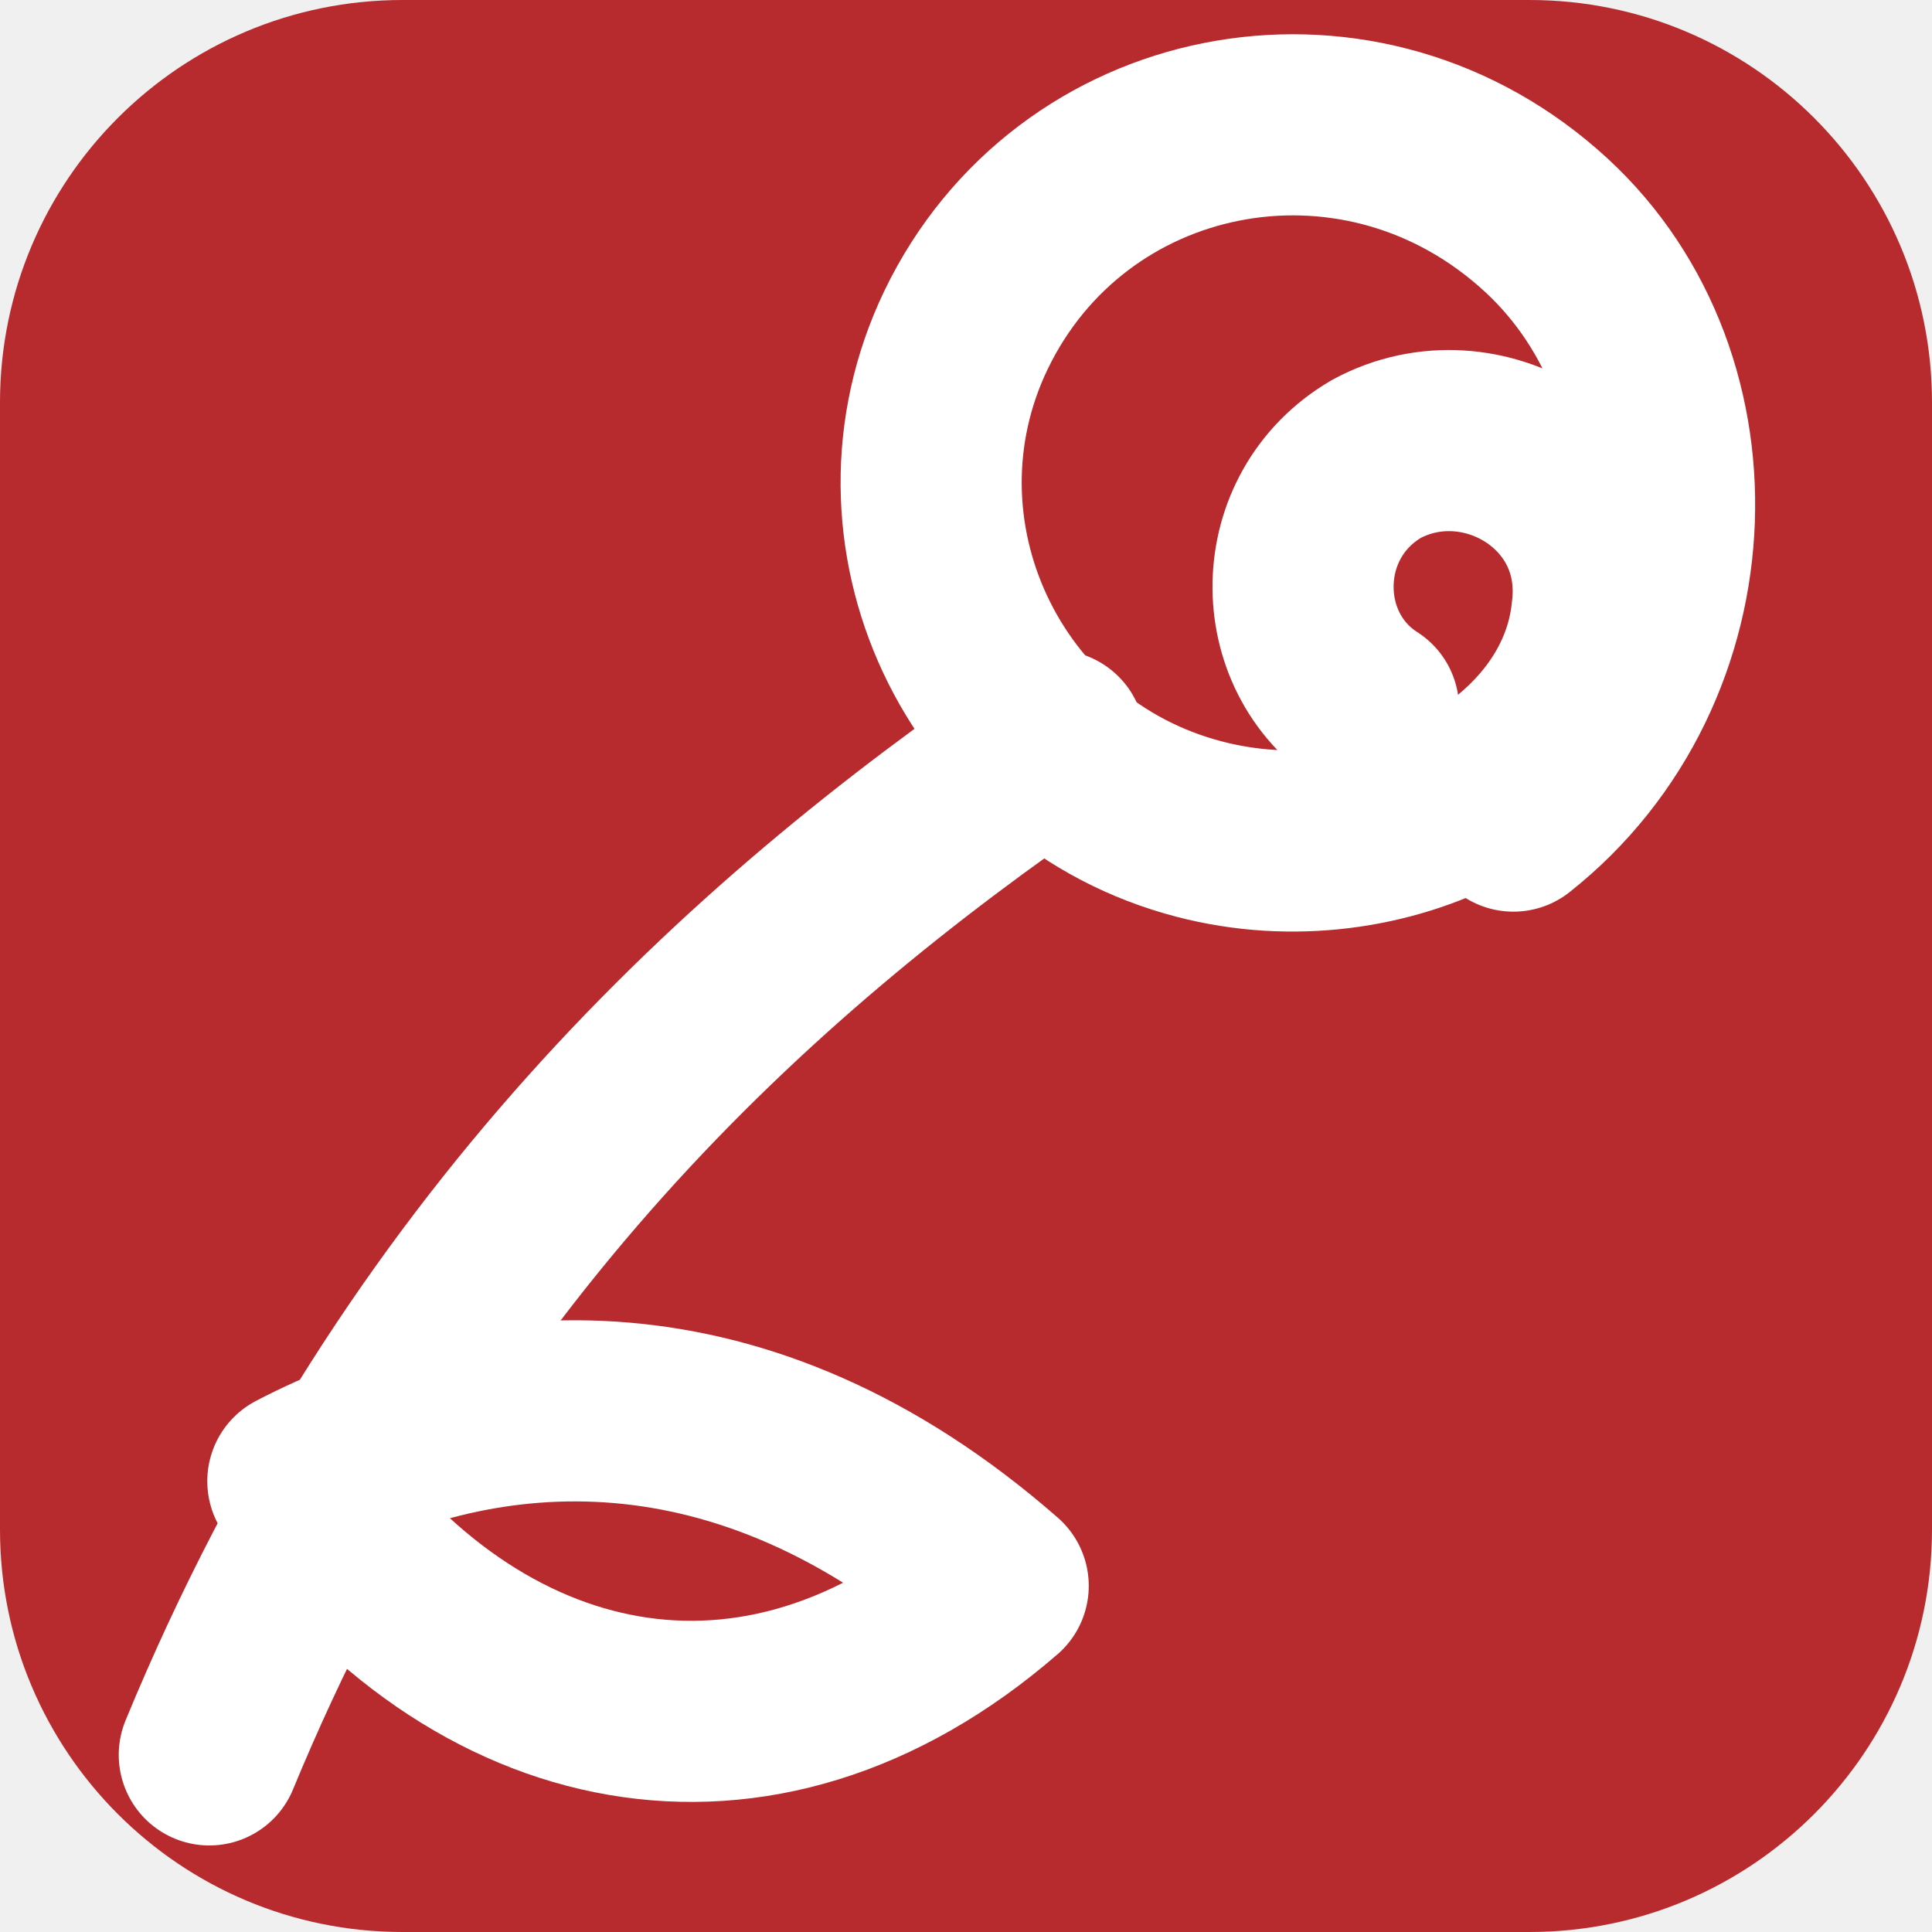
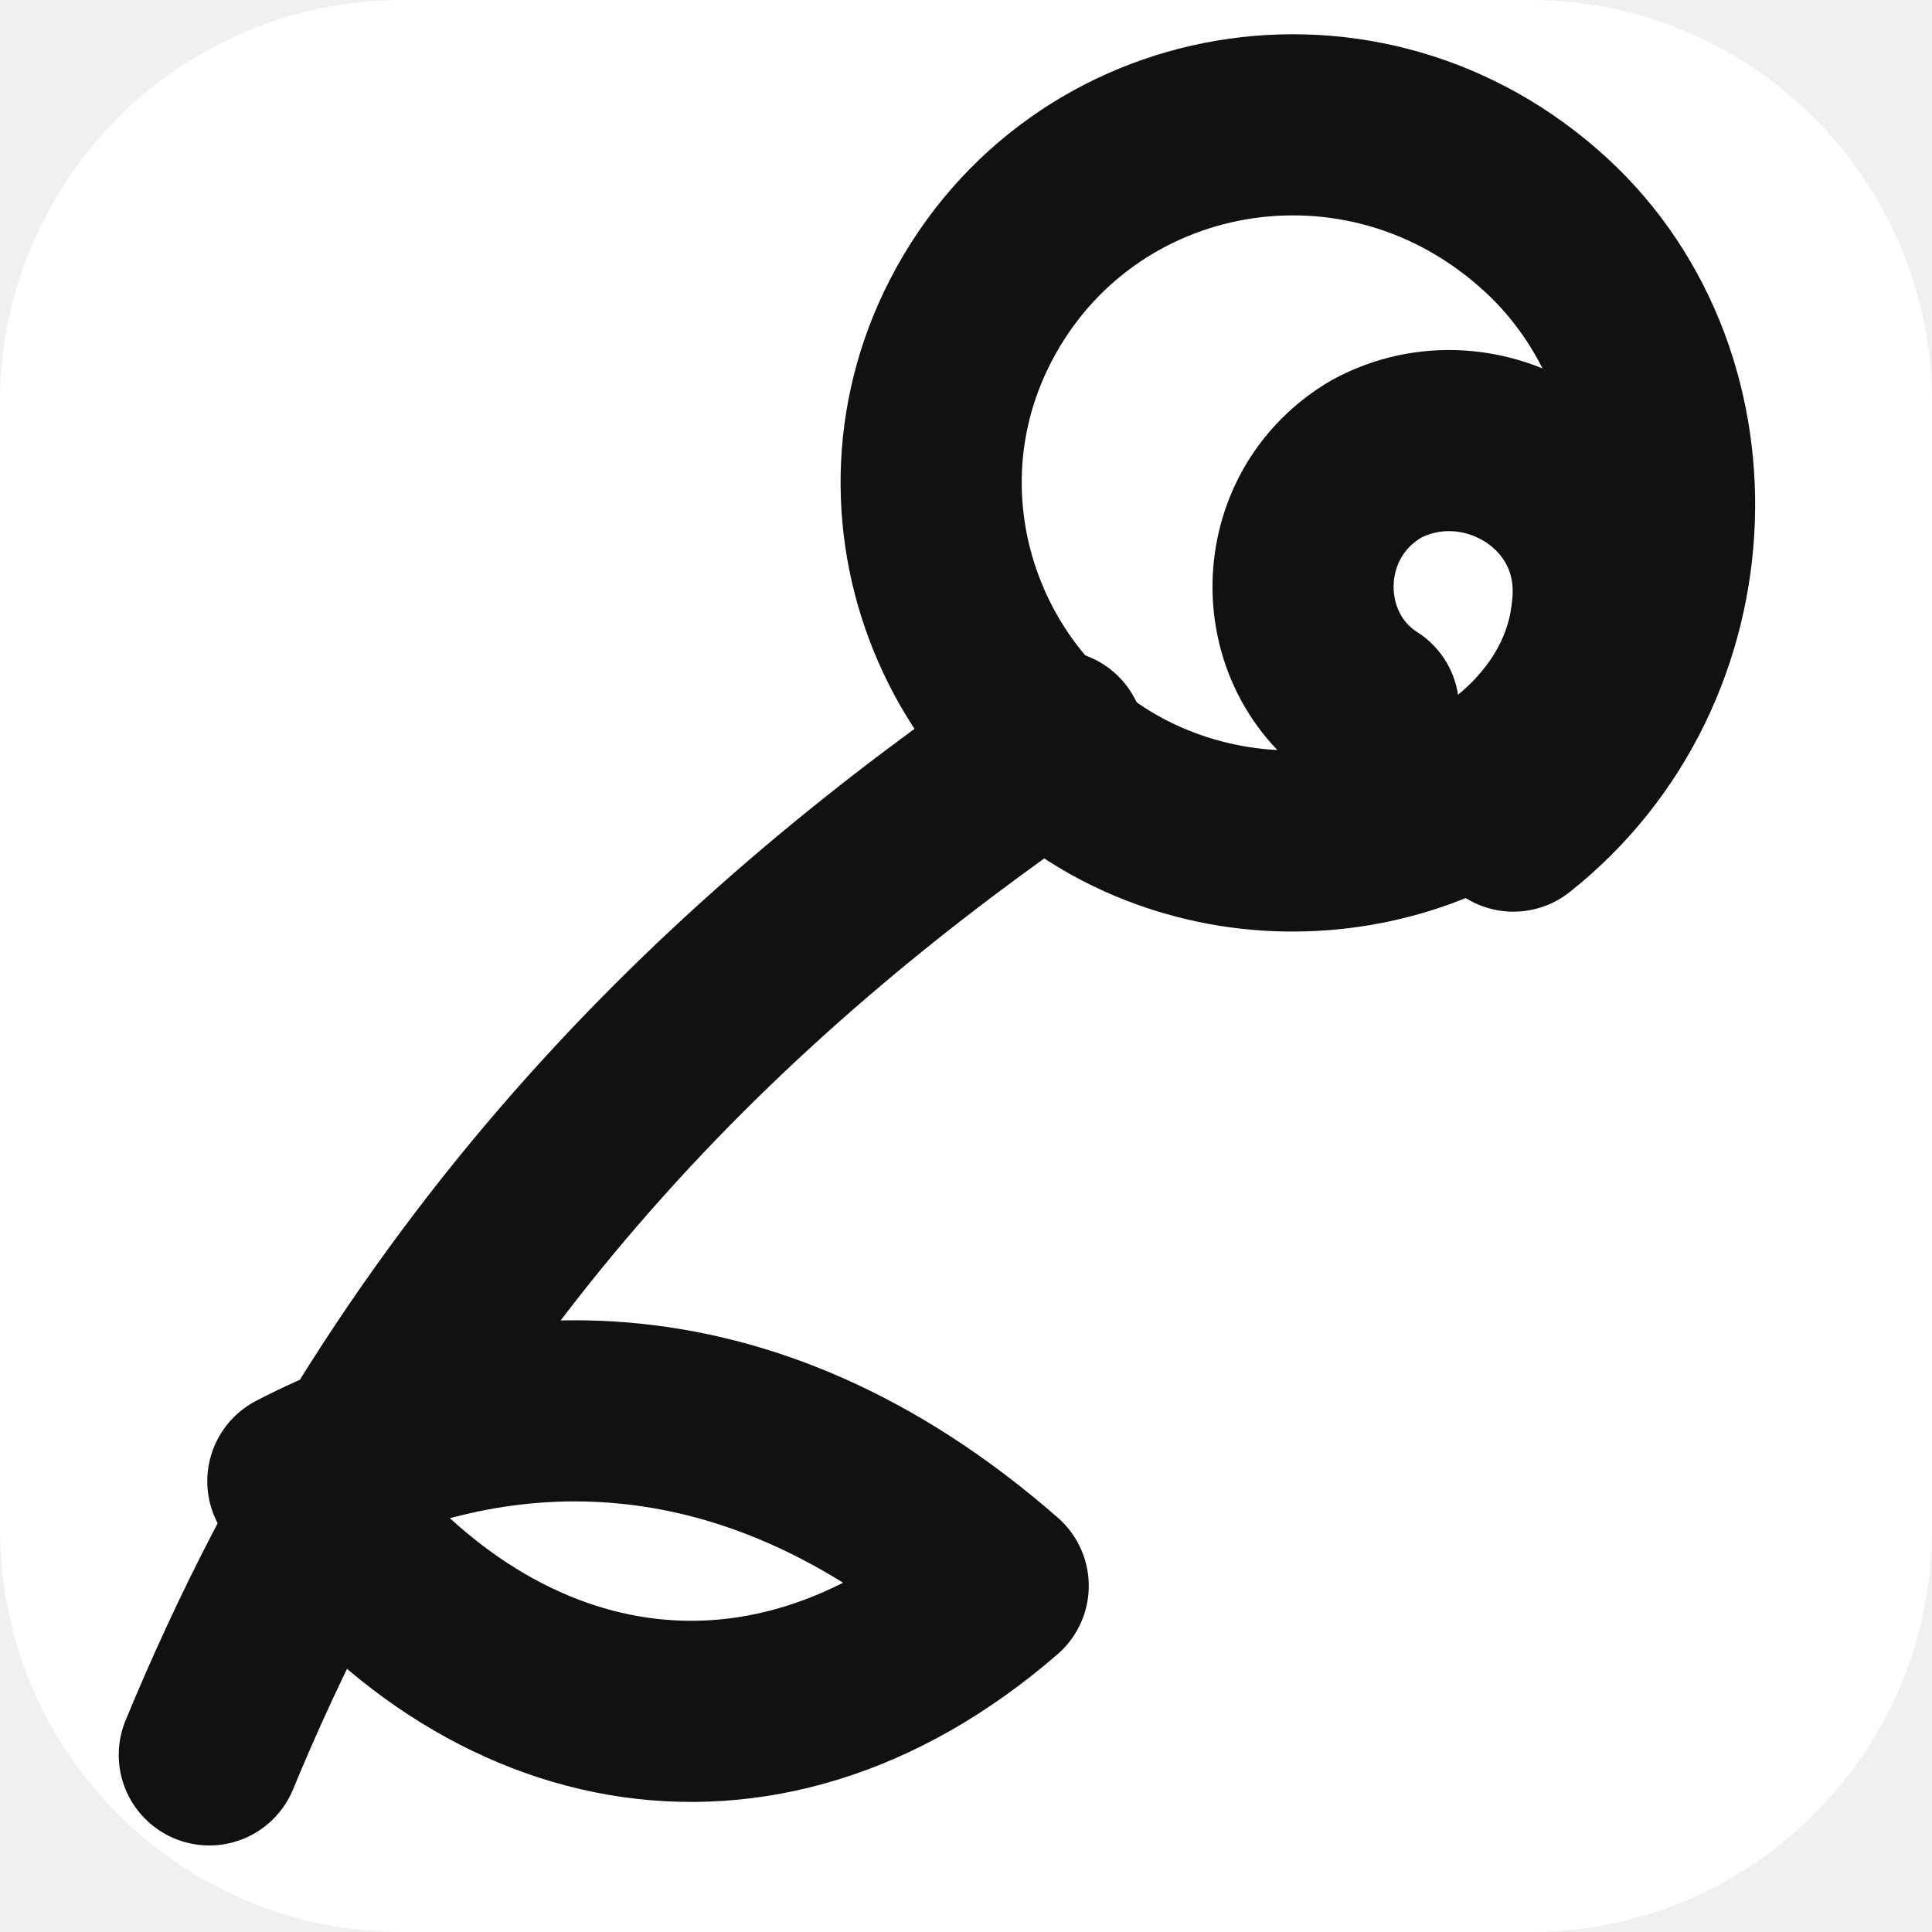
<svg xmlns="http://www.w3.org/2000/svg" viewBox="0 0 24 24" fill="none">
-   <rect width="24" height="24" rx="5" fill="#b72a2d" />
-   <g stroke="#ffffff" stroke-linecap="round" stroke-linejoin="round" stroke-width="2.25">
+   <rect width="24" height="24" rx="5" fill="#ffffff" />
+   <g stroke="#111111" stroke-linecap="round" stroke-linejoin="round" stroke-width="2.25">
    <path d="M18.8 10.2c2.4-1.9 2.5-5.6.3-7.5c-2.3-2-5.8-1.3-7.1 1.4c-1.2 2.5.2 5.5 2.9 6.2c2.3.6 4.8-.7 5-2.7c.2-1.6-1.5-2.6-2.8-1.9c-1.2.7-1.2 2.4-.1 3.1" />
    <path d="M13.1 9.2C9.3 11.8 5.2 15.5 2.6 21.8" />
    <path d="M12.4 19.7C9.2 16.9 6 17.2 3.7 18.4c2.2 3.1 5.7 3.9 8.7 1.3Z" />
  </g>
</svg>
